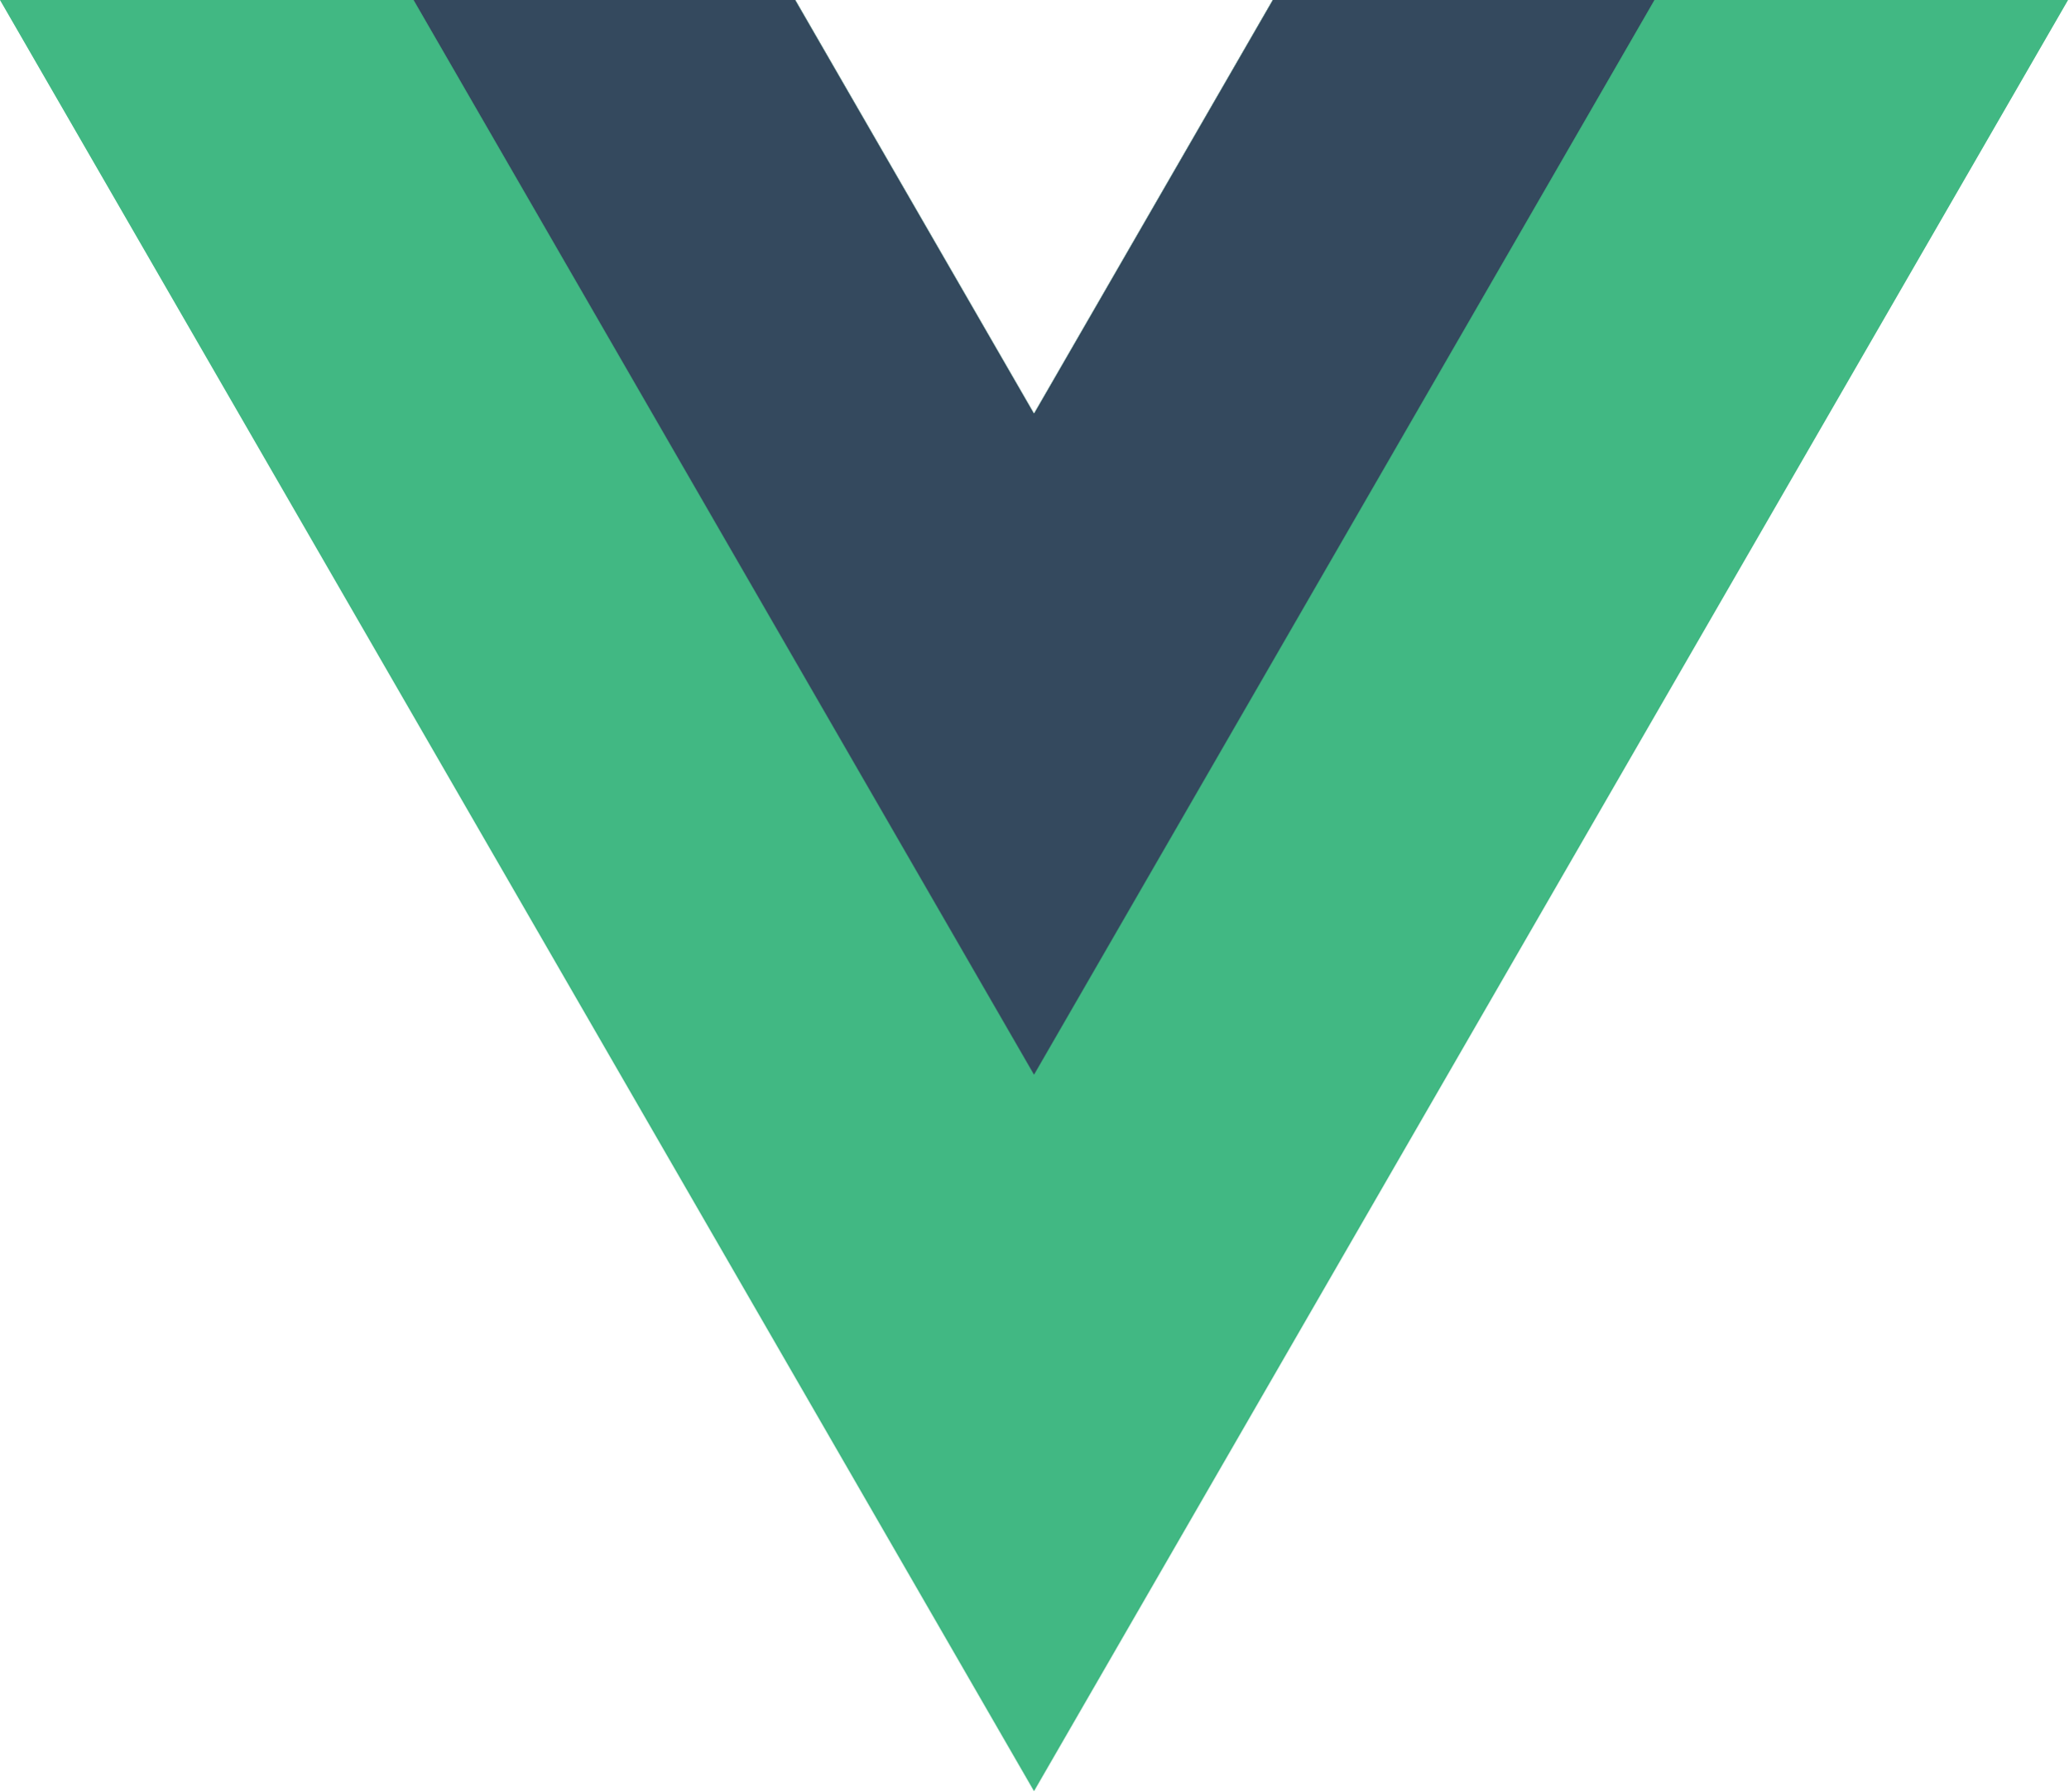
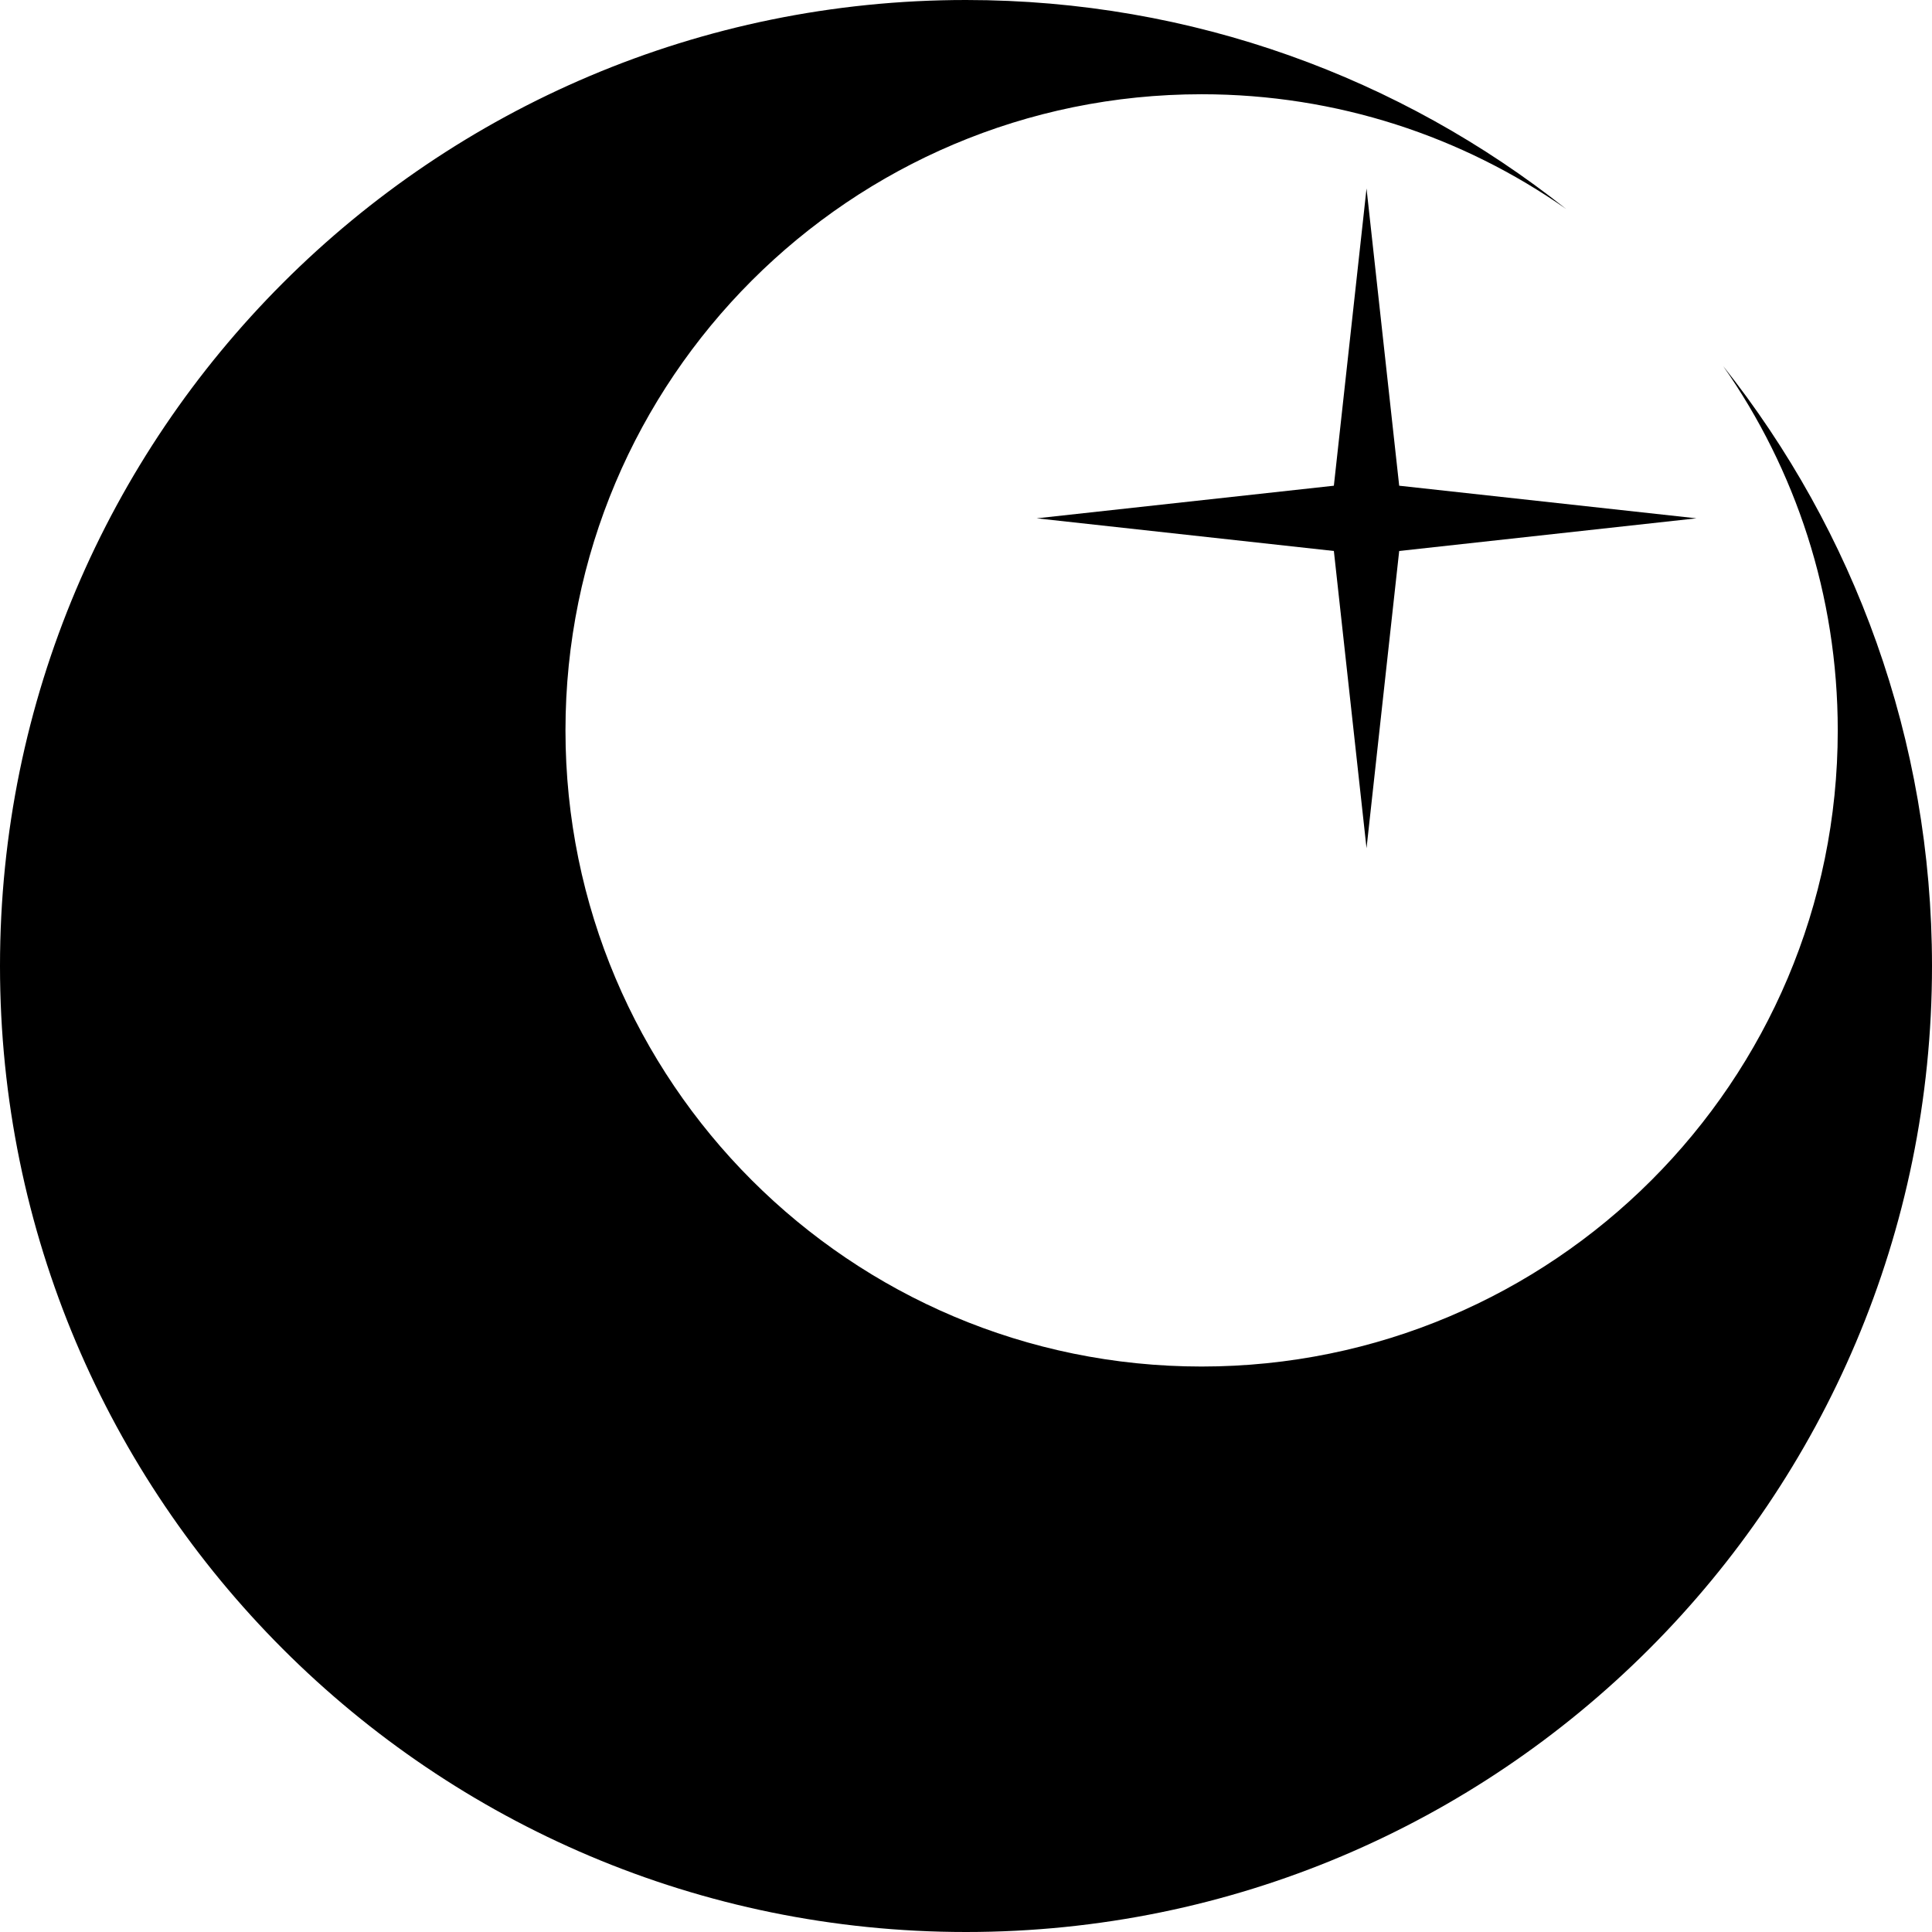
- <svg xmlns="http://www.w3.org/2000/svg" viewBox="0 0 261.76 226.69">
-   <path d="M161.096.001l-30.225 52.351L100.647.001H-.005l130.877 226.688L261.749.001z" fill="#41b883" />
-   <path d="M161.096.001l-30.225 52.351L100.647.001H52.346l78.526 136.01L209.398.001z" fill="#34495e" />
+ <svg xmlns="http://www.w3.org/2000/svg" width="32" height="32" viewBox="0 0 32 32" fill="none">
+   <path fill-rule="evenodd" clip-rule="evenodd" d="M16 32C24.837 32 32 24.837 32 16C32 12.245 30.706 8.791 28.54 6.062C29.737 7.771 30.439 9.852 30.439 12.098C30.439 17.917 25.722 22.634 19.902 22.634C14.083 22.634 9.366 17.917 9.366 12.098C9.366 6.278 14.083 1.561 19.902 1.561C22.148 1.561 24.229 2.263 25.938 3.46C23.209 1.294 19.755 0 16 0C7.163 0 0 7.163 0 16C0 24.837 7.163 32 16 32Z" fill="black" />
+   <path d="M22.634 3.122L23.175 8.045L28.098 8.585L23.175 9.126L22.634 14.049L22.093 9.126L17.171 8.585L22.093 8.045L22.634 3.122Z" fill="black" />
</svg>
